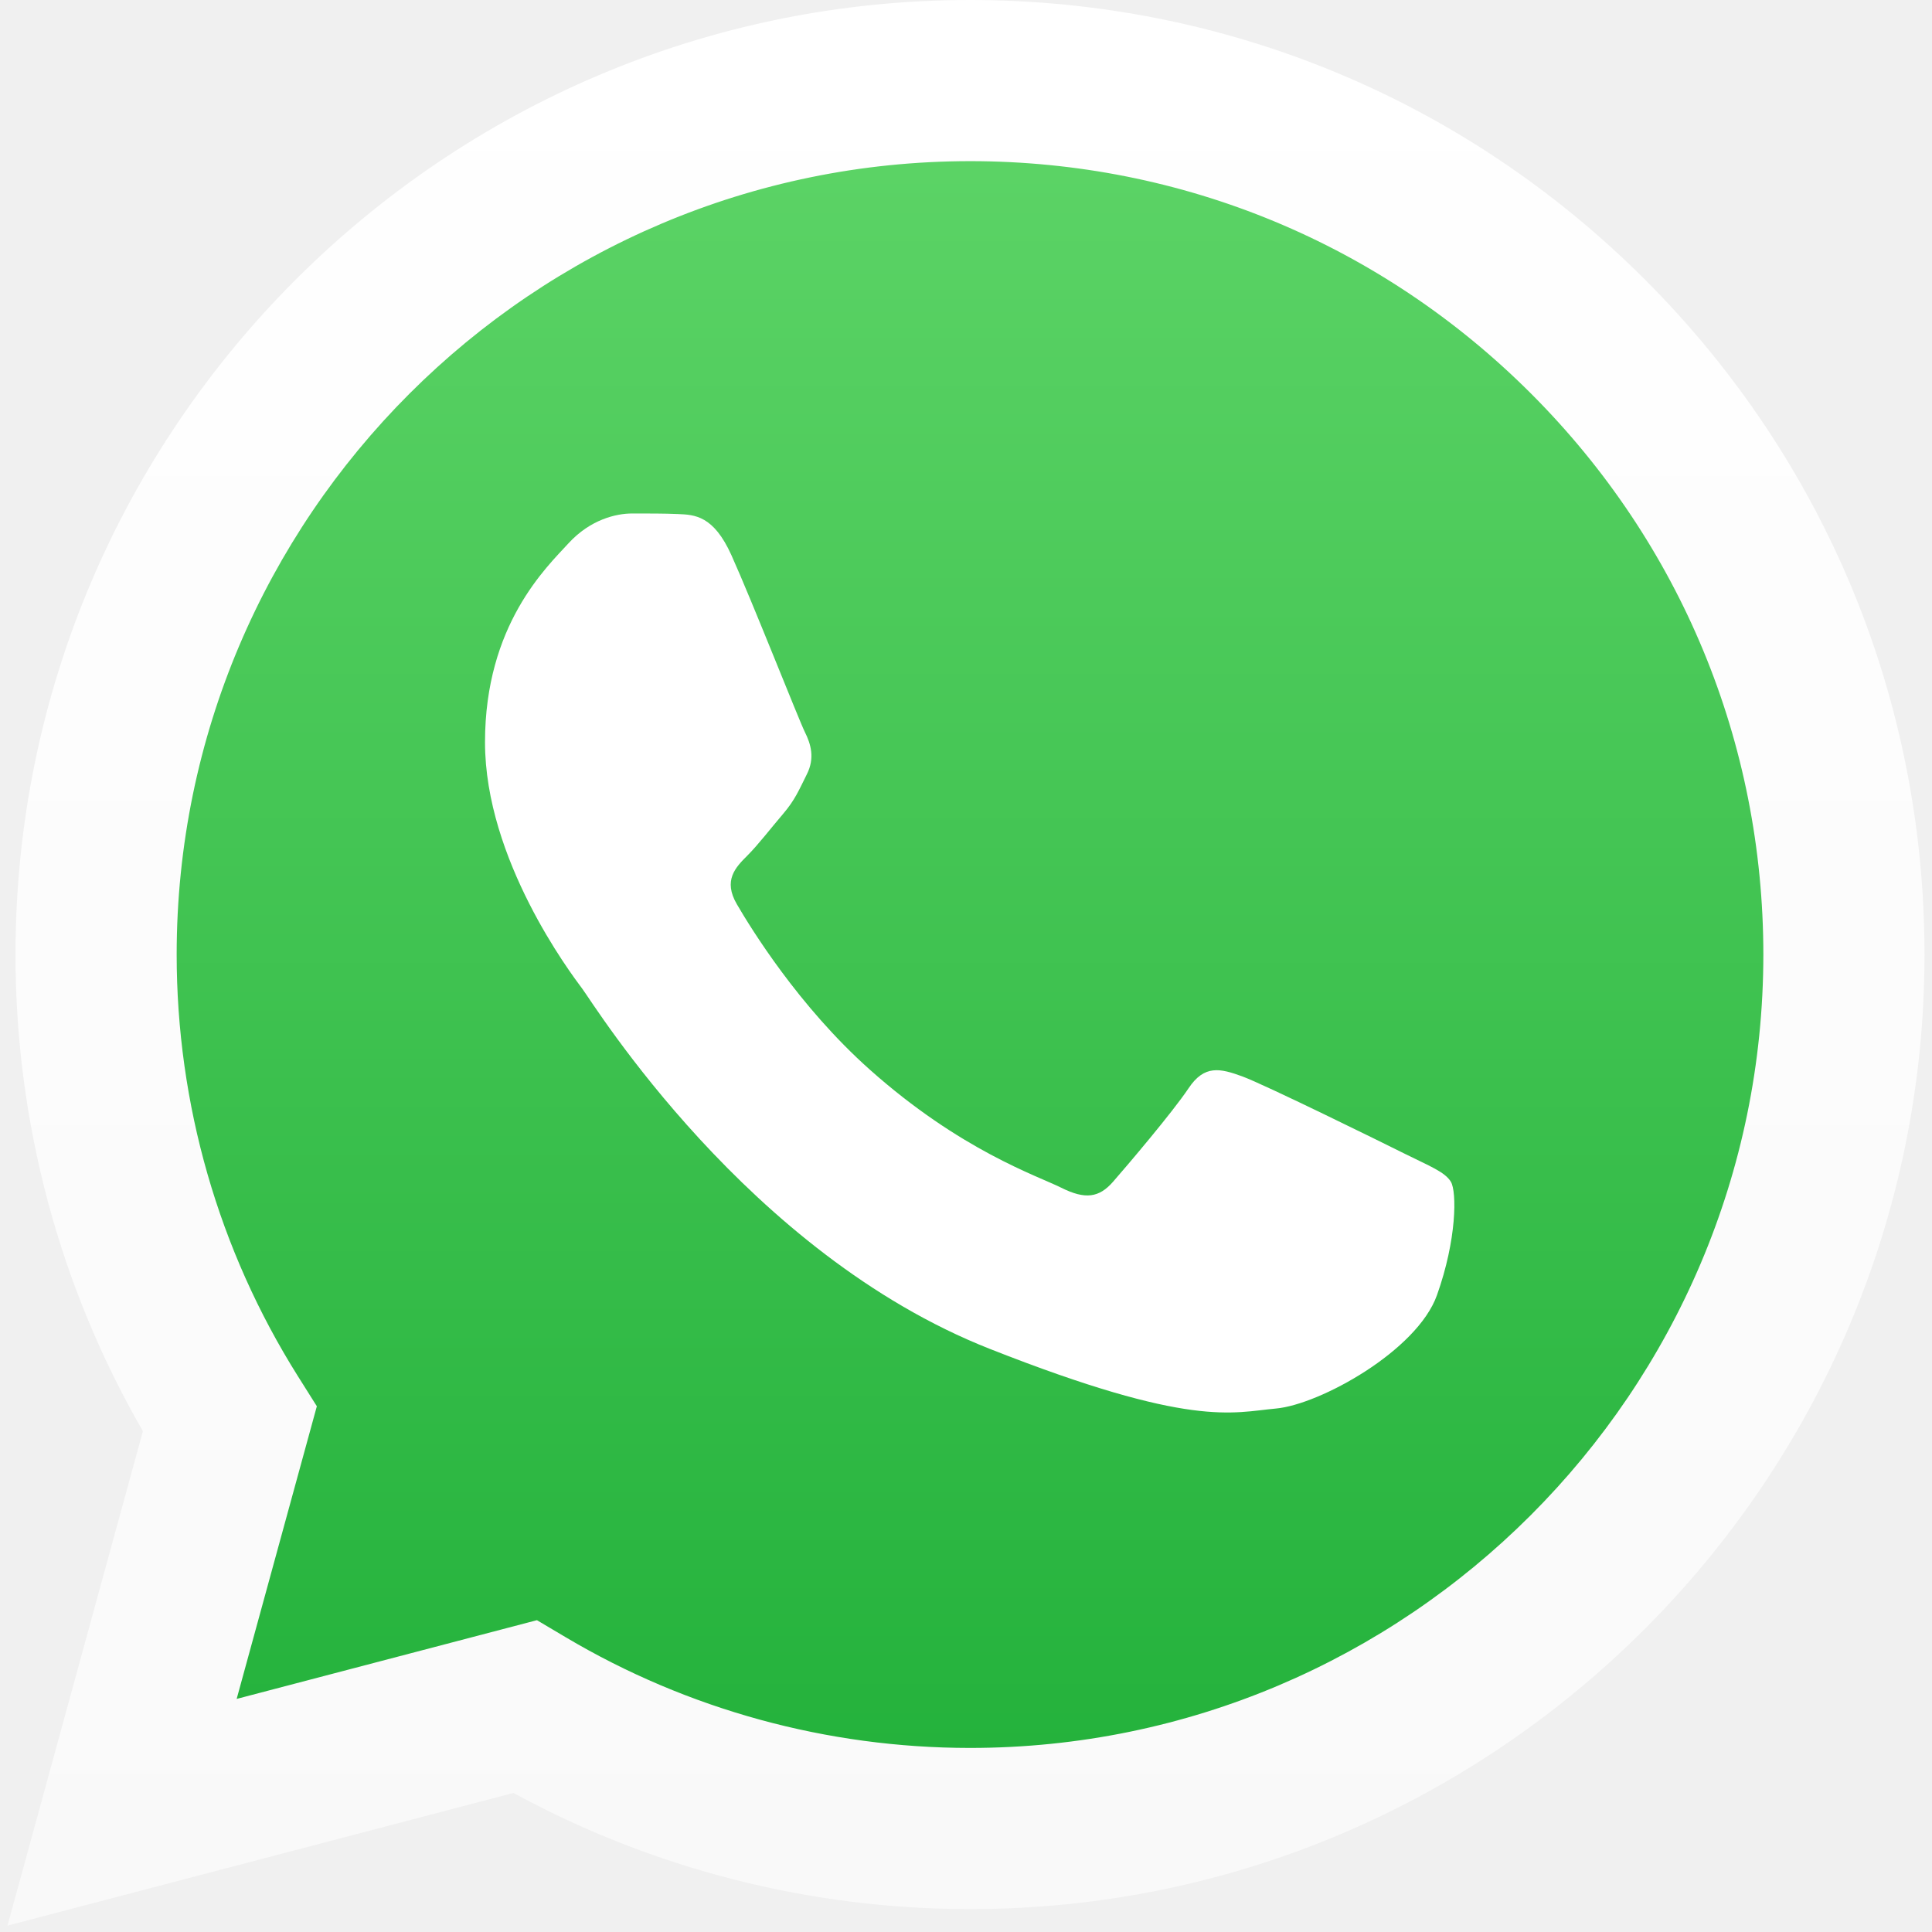
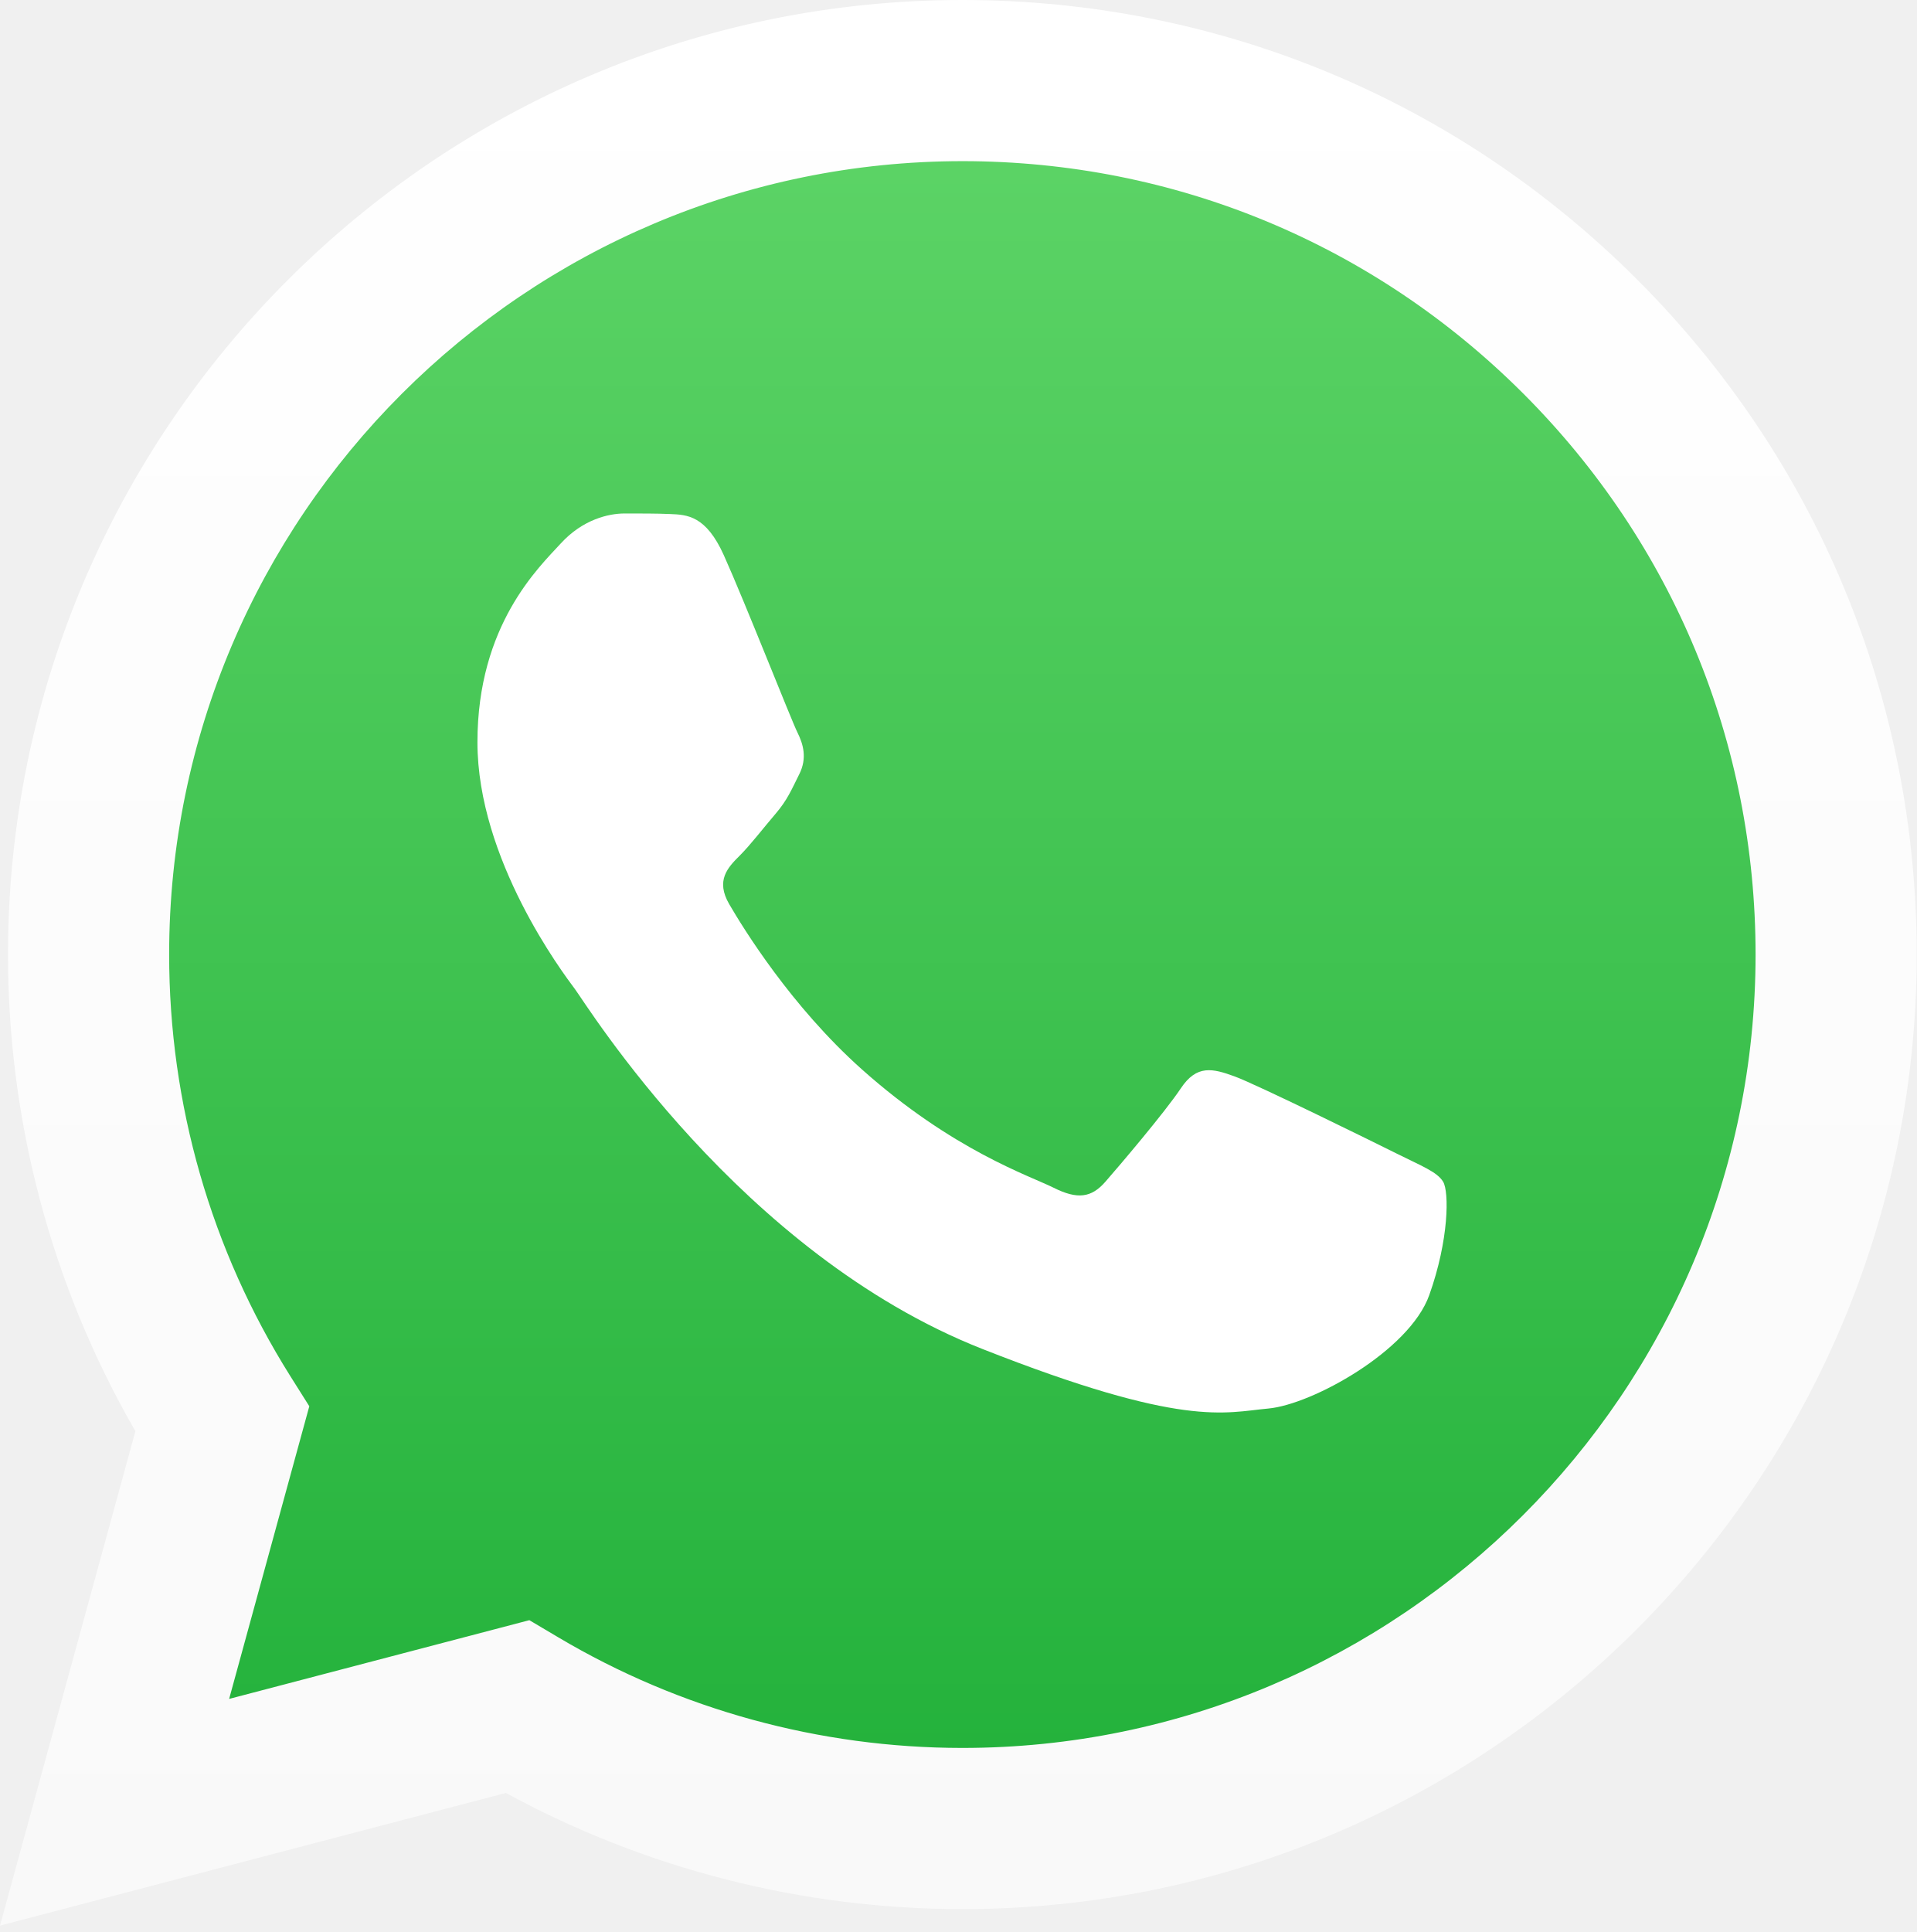
- <svg xmlns="http://www.w3.org/2000/svg" width="1em" height="1em" viewBox="0 0 256 258">
+ <svg xmlns="http://www.w3.org/2000/svg" viewBox="0 0 256 258">
  <defs>
    <linearGradient id="logosWhatsappIcon0" x1="50%" x2="50%" y1="100%" y2="0%">
      <stop offset="0%" stop-color="#1faf38" />
      <stop offset="100%" stop-color="#60d669" />
    </linearGradient>
    <linearGradient id="logosWhatsappIcon1" x1="50%" x2="50%" y1="100%" y2="0%">
      <stop offset="0%" stop-color="#f9f9f9" />
      <stop offset="100%" stop-color="#fff" />
    </linearGradient>
  </defs>
  <path fill="url(#logosWhatsappIcon0)" d="M5.463 127.456c-.006 21.677 5.658 42.843 16.428 61.499L4.433 252.697l65.232-17.104a123 123 0 0 0 58.8 14.97h.054c67.815 0 123.018-55.183 123.047-123.01c.013-32.867-12.775-63.773-36.009-87.025c-23.23-23.25-54.125-36.061-87.043-36.076c-67.823 0-123.022 55.18-123.05 123.004" />
  <path fill="url(#logosWhatsappIcon1)" d="M1.07 127.416c-.007 22.457 5.86 44.38 17.014 63.704L0 257.147l67.571-17.717c18.618 10.151 39.58 15.503 60.91 15.511h.055c70.248 0 127.434-57.168 127.464-127.423c.012-34.048-13.236-66.065-37.3-90.15C194.633 13.286 162.633.014 128.536 0C58.276 0 1.099 57.16 1.071 127.416m40.24 60.376l-2.523-4.005c-10.606-16.864-16.204-36.352-16.196-56.363C22.614 69.029 70.138 21.52 128.576 21.52c28.3.012 54.896 11.044 74.9 31.06c20.003 20.018 31.01 46.628 31.003 74.93c-.026 58.395-47.551 105.91-105.943 105.91h-.042c-19.013-.01-37.66-5.116-53.922-14.765l-3.87-2.295l-40.098 10.513z" />
  <path fill="#fff" d="M96.678 74.148c-2.386-5.303-4.897-5.41-7.166-5.503c-1.858-.08-3.982-.074-6.104-.074c-2.124 0-5.575.799-8.492 3.984c-2.92 3.188-11.148 10.892-11.148 26.561s11.413 30.813 13.004 32.94c1.593 2.123 22.033 35.307 54.405 48.073c26.904 10.609 32.379 8.499 38.218 7.967c5.84-.53 18.844-7.702 21.497-15.139c2.655-7.436 2.655-13.81 1.859-15.142c-.796-1.327-2.92-2.124-6.105-3.716s-18.844-9.298-21.763-10.361c-2.92-1.062-5.043-1.592-7.167 1.597c-2.124 3.184-8.223 10.356-10.082 12.48c-1.857 2.129-3.716 2.394-6.9.801c-3.187-1.598-13.444-4.957-25.613-15.806c-9.468-8.442-15.86-18.867-17.718-22.056c-1.858-3.184-.199-4.91 1.398-6.497c1.431-1.427 3.186-3.719 4.78-5.578c1.588-1.86 2.118-3.187 3.18-5.311c1.063-2.126.531-3.986-.264-5.579c-.798-1.593-6.987-17.343-9.819-23.64" />
</svg>
